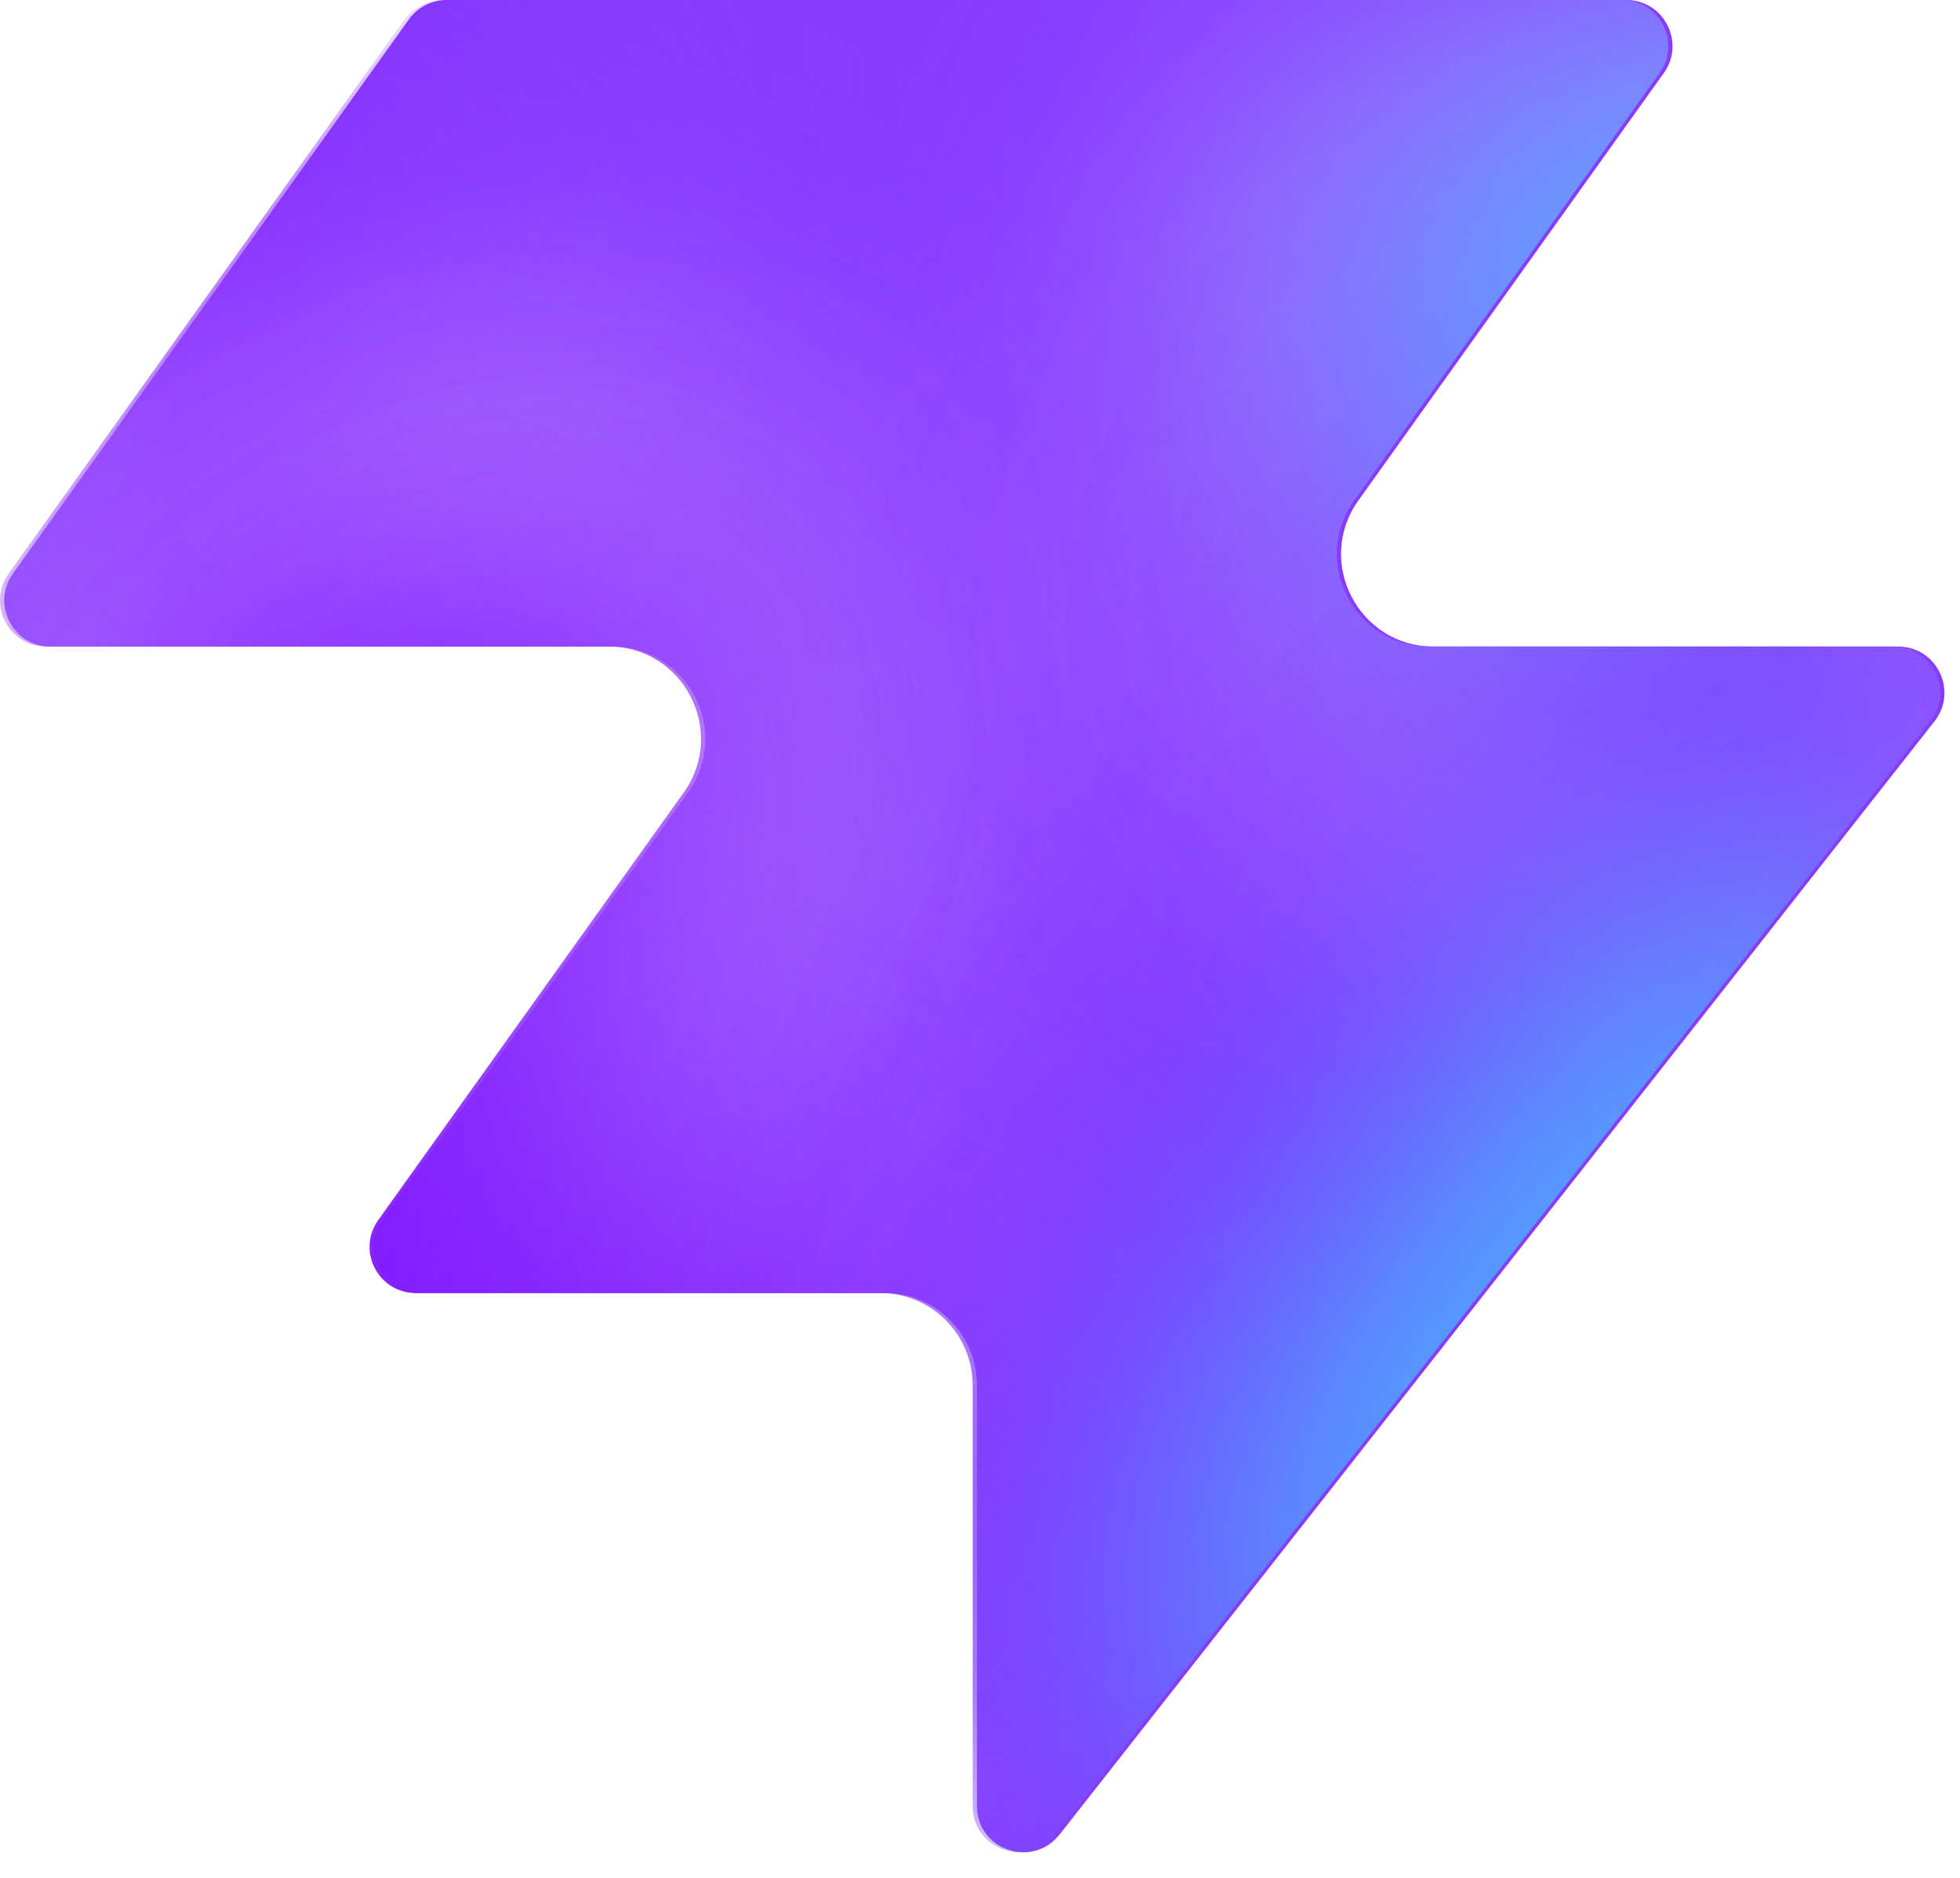
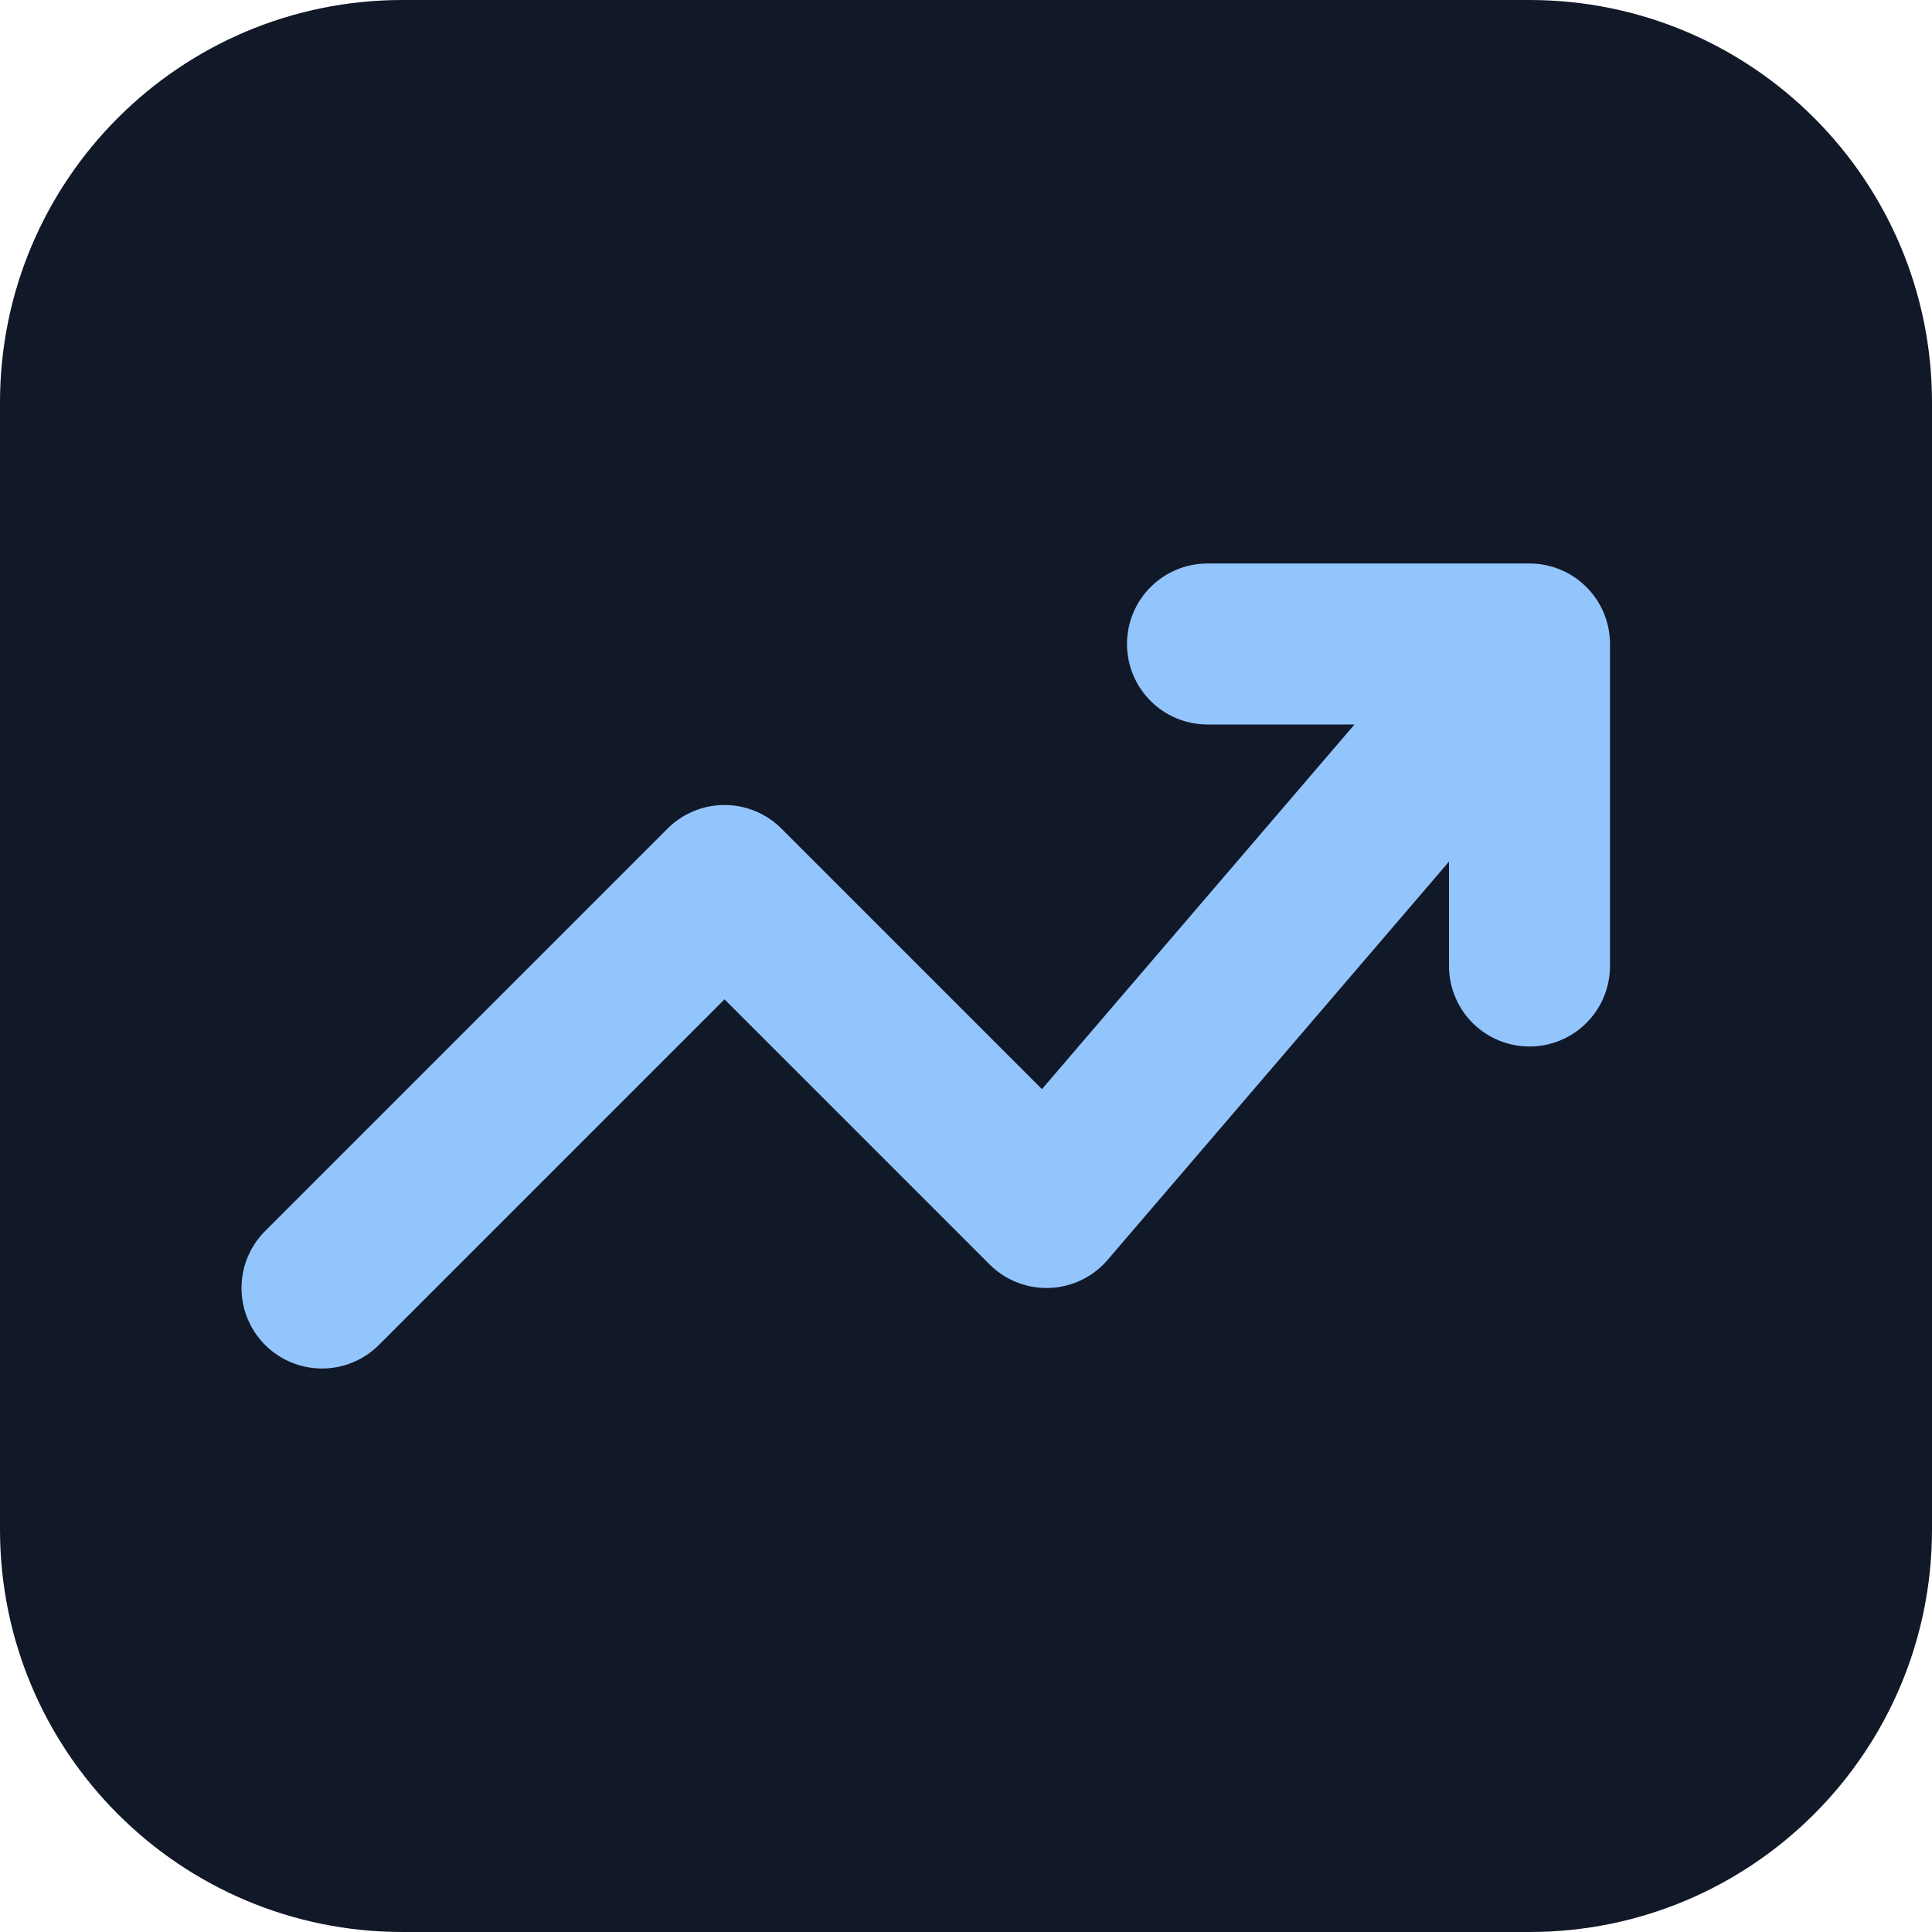
- <svg xmlns="http://www.w3.org/2000/svg" width="48" height="46" fill="none" viewBox="0 0 48 46">
-   <path fill="#863bff" d="M25.946 44.938c-.664.845-2.021.375-2.021-.698V33.937a2.26 2.26 0 0 0-2.262-2.262H10.287c-.92 0-1.456-1.04-.92-1.788l7.48-10.471c1.07-1.497 0-3.578-1.842-3.578H1.237c-.92 0-1.456-1.04-.92-1.788L10.013.474c.214-.297.556-.474.92-.474h28.894c.92 0 1.456 1.04.92 1.788l-7.48 10.471c-1.07 1.498 0 3.579 1.842 3.579h11.377c.943 0 1.473 1.088.89 1.83L25.947 44.94z" style="fill:#863bff;fill:color(display-p3 .525 .23 1);fill-opacity:1" />
-   <mask id="a" width="48" height="46" x="0" y="0" maskUnits="userSpaceOnUse" style="mask-type:alpha">
-     <path fill="#000" d="M25.842 44.938c-.664.844-2.021.375-2.021-.698V33.937a2.26 2.26 0 0 0-2.262-2.262H10.183c-.92 0-1.456-1.04-.92-1.788l7.48-10.471c1.07-1.498 0-3.579-1.842-3.579H1.133c-.92 0-1.456-1.04-.92-1.787L9.91.473c.214-.297.556-.474.92-.474h28.894c.92 0 1.456 1.04.92 1.788l-7.48 10.471c-1.07 1.498 0 3.578 1.842 3.578h11.377c.943 0 1.473 1.088.89 1.832L25.843 44.94z" style="fill:#000;fill-opacity:1" />
-   </mask>
-   <g mask="url(#a)">
-     <g filter="url(#b)">
-       <ellipse cx="5.508" cy="14.704" fill="#ede6ff" rx="5.508" ry="14.704" style="fill:#ede6ff;fill:color(display-p3 .927 .903 1);fill-opacity:1" transform="matrix(.00324 1 1 -.00324 -4.47 31.516)" />
-     </g>
-     <g filter="url(#c)">
-       <ellipse cx="10.399" cy="29.851" fill="#ede6ff" rx="10.399" ry="29.851" style="fill:#ede6ff;fill:color(display-p3 .927 .903 1);fill-opacity:1" transform="matrix(.00324 1 1 -.00324 -39.328 7.883)" />
-     </g>
-     <g filter="url(#d)">
-       <ellipse cx="5.508" cy="30.487" fill="#7e14ff" rx="5.508" ry="30.487" style="fill:#7e14ff;fill:color(display-p3 .492 .077 1);fill-opacity:1" transform="rotate(89.814 -25.913 -14.639)scale(1 -1)" />
-     </g>
-     <g filter="url(#e)">
-       <ellipse cx="5.508" cy="30.599" fill="#7e14ff" rx="5.508" ry="30.599" style="fill:#7e14ff;fill:color(display-p3 .492 .077 1);fill-opacity:1" transform="rotate(89.814 -32.644 -3.334)scale(1 -1)" />
-     </g>
-     <g filter="url(#f)">
-       <ellipse cx="5.508" cy="30.599" fill="#7e14ff" rx="5.508" ry="30.599" style="fill:#7e14ff;fill:color(display-p3 .492 .077 1);fill-opacity:1" transform="matrix(.00324 1 1 -.00324 -34.34 30.47)" />
-     </g>
-     <g filter="url(#g)">
-       <ellipse cx="14.072" cy="22.078" fill="#ede6ff" rx="14.072" ry="22.078" style="fill:#ede6ff;fill:color(display-p3 .927 .903 1);fill-opacity:1" transform="rotate(93.35 24.506 48.493)scale(-1 1)" />
-     </g>
-     <g filter="url(#h)">
-       <ellipse cx="3.47" cy="21.501" fill="#7e14ff" rx="3.47" ry="21.501" style="fill:#7e14ff;fill:color(display-p3 .492 .077 1);fill-opacity:1" transform="rotate(89.009 28.708 47.59)scale(-1 1)" />
-     </g>
-     <g filter="url(#i)">
-       <ellipse cx="3.47" cy="21.501" fill="#7e14ff" rx="3.47" ry="21.501" style="fill:#7e14ff;fill:color(display-p3 .492 .077 1);fill-opacity:1" transform="rotate(89.009 28.708 47.59)scale(-1 1)" />
-     </g>
-     <g filter="url(#j)">
-       <ellipse cx=".387" cy="8.972" fill="#7e14ff" rx="4.407" ry="29.108" style="fill:#7e14ff;fill:color(display-p3 .492 .077 1);fill-opacity:1" transform="rotate(39.51 .387 8.972)" />
-     </g>
-     <g filter="url(#k)">
-       <ellipse cx="47.523" cy="-6.092" fill="#7e14ff" rx="4.407" ry="29.108" style="fill:#7e14ff;fill:color(display-p3 .492 .077 1);fill-opacity:1" transform="rotate(37.892 47.523 -6.092)" />
-     </g>
-     <g filter="url(#l)">
-       <ellipse cx="41.412" cy="6.333" fill="#47bfff" rx="5.971" ry="9.665" style="fill:#47bfff;fill:color(display-p3 .28 .748 1);fill-opacity:1" transform="rotate(37.892 41.412 6.333)" />
-     </g>
-     <g filter="url(#m)">
-       <ellipse cx="-1.879" cy="38.332" fill="#7e14ff" rx="4.407" ry="29.108" style="fill:#7e14ff;fill:color(display-p3 .492 .077 1);fill-opacity:1" transform="rotate(37.892 -1.88 38.332)" />
-     </g>
-     <g filter="url(#n)">
-       <ellipse cx="-1.879" cy="38.332" fill="#7e14ff" rx="4.407" ry="29.108" style="fill:#7e14ff;fill:color(display-p3 .492 .077 1);fill-opacity:1" transform="rotate(37.892 -1.88 38.332)" />
-     </g>
-     <g filter="url(#o)">
-       <ellipse cx="35.651" cy="29.907" fill="#7e14ff" rx="4.407" ry="29.108" style="fill:#7e14ff;fill:color(display-p3 .492 .077 1);fill-opacity:1" transform="rotate(37.892 35.651 29.907)" />
-     </g>
-     <g filter="url(#p)">
-       <ellipse cx="38.418" cy="32.4" fill="#47bfff" rx="5.971" ry="15.297" style="fill:#47bfff;fill:color(display-p3 .28 .748 1);fill-opacity:1" transform="rotate(37.892 38.418 32.4)" />
-     </g>
-   </g>
-   <defs>
-     <filter id="b" width="60.045" height="41.654" x="-19.77" y="16.149" color-interpolation-filters="sRGB" filterUnits="userSpaceOnUse">
-       <feFlood flood-opacity="0" result="BackgroundImageFix" />
-       <feBlend in="SourceGraphic" in2="BackgroundImageFix" result="shape" />
-       <feGaussianBlur result="effect1_foregroundBlur_2002_17158" stdDeviation="7.659" />
-     </filter>
-     <filter id="c" width="90.34" height="51.437" x="-54.613" y="-7.533" color-interpolation-filters="sRGB" filterUnits="userSpaceOnUse">
-       <feFlood flood-opacity="0" result="BackgroundImageFix" />
-       <feBlend in="SourceGraphic" in2="BackgroundImageFix" result="shape" />
-       <feGaussianBlur result="effect1_foregroundBlur_2002_17158" stdDeviation="7.659" />
-     </filter>
-     <filter id="d" width="79.355" height="29.4" x="-49.64" y="2.03" color-interpolation-filters="sRGB" filterUnits="userSpaceOnUse">
-       <feFlood flood-opacity="0" result="BackgroundImageFix" />
-       <feBlend in="SourceGraphic" in2="BackgroundImageFix" result="shape" />
-       <feGaussianBlur result="effect1_foregroundBlur_2002_17158" stdDeviation="4.596" />
-     </filter>
-     <filter id="e" width="79.579" height="29.4" x="-45.045" y="20.029" color-interpolation-filters="sRGB" filterUnits="userSpaceOnUse">
-       <feFlood flood-opacity="0" result="BackgroundImageFix" />
-       <feBlend in="SourceGraphic" in2="BackgroundImageFix" result="shape" />
-       <feGaussianBlur result="effect1_foregroundBlur_2002_17158" stdDeviation="4.596" />
-     </filter>
-     <filter id="f" width="79.579" height="29.4" x="-43.513" y="21.178" color-interpolation-filters="sRGB" filterUnits="userSpaceOnUse">
-       <feFlood flood-opacity="0" result="BackgroundImageFix" />
-       <feBlend in="SourceGraphic" in2="BackgroundImageFix" result="shape" />
-       <feGaussianBlur result="effect1_foregroundBlur_2002_17158" stdDeviation="4.596" />
-     </filter>
-     <filter id="g" width="74.749" height="58.852" x="15.756" y="-17.901" color-interpolation-filters="sRGB" filterUnits="userSpaceOnUse">
-       <feFlood flood-opacity="0" result="BackgroundImageFix" />
-       <feBlend in="SourceGraphic" in2="BackgroundImageFix" result="shape" />
-       <feGaussianBlur result="effect1_foregroundBlur_2002_17158" stdDeviation="7.659" />
-     </filter>
-     <filter id="h" width="61.377" height="25.362" x="23.548" y="2.284" color-interpolation-filters="sRGB" filterUnits="userSpaceOnUse">
-       <feFlood flood-opacity="0" result="BackgroundImageFix" />
-       <feBlend in="SourceGraphic" in2="BackgroundImageFix" result="shape" />
-       <feGaussianBlur result="effect1_foregroundBlur_2002_17158" stdDeviation="4.596" />
-     </filter>
-     <filter id="i" width="61.377" height="25.362" x="23.548" y="2.284" color-interpolation-filters="sRGB" filterUnits="userSpaceOnUse">
-       <feFlood flood-opacity="0" result="BackgroundImageFix" />
-       <feBlend in="SourceGraphic" in2="BackgroundImageFix" result="shape" />
-       <feGaussianBlur result="effect1_foregroundBlur_2002_17158" stdDeviation="4.596" />
-     </filter>
-     <filter id="j" width="56.045" height="63.649" x="-27.636" y="-22.853" color-interpolation-filters="sRGB" filterUnits="userSpaceOnUse">
-       <feFlood flood-opacity="0" result="BackgroundImageFix" />
-       <feBlend in="SourceGraphic" in2="BackgroundImageFix" result="shape" />
-       <feGaussianBlur result="effect1_foregroundBlur_2002_17158" stdDeviation="4.596" />
-     </filter>
-     <filter id="k" width="54.814" height="64.646" x="20.116" y="-38.415" color-interpolation-filters="sRGB" filterUnits="userSpaceOnUse">
-       <feFlood flood-opacity="0" result="BackgroundImageFix" />
-       <feBlend in="SourceGraphic" in2="BackgroundImageFix" result="shape" />
-       <feGaussianBlur result="effect1_foregroundBlur_2002_17158" stdDeviation="4.596" />
-     </filter>
-     <filter id="l" width="33.541" height="35.313" x="24.641" y="-11.323" color-interpolation-filters="sRGB" filterUnits="userSpaceOnUse">
-       <feFlood flood-opacity="0" result="BackgroundImageFix" />
-       <feBlend in="SourceGraphic" in2="BackgroundImageFix" result="shape" />
-       <feGaussianBlur result="effect1_foregroundBlur_2002_17158" stdDeviation="4.596" />
-     </filter>
-     <filter id="m" width="54.814" height="64.646" x="-29.286" y="6.009" color-interpolation-filters="sRGB" filterUnits="userSpaceOnUse">
-       <feFlood flood-opacity="0" result="BackgroundImageFix" />
-       <feBlend in="SourceGraphic" in2="BackgroundImageFix" result="shape" />
-       <feGaussianBlur result="effect1_foregroundBlur_2002_17158" stdDeviation="4.596" />
-     </filter>
-     <filter id="n" width="54.814" height="64.646" x="-29.286" y="6.009" color-interpolation-filters="sRGB" filterUnits="userSpaceOnUse">
-       <feFlood flood-opacity="0" result="BackgroundImageFix" />
-       <feBlend in="SourceGraphic" in2="BackgroundImageFix" result="shape" />
-       <feGaussianBlur result="effect1_foregroundBlur_2002_17158" stdDeviation="4.596" />
-     </filter>
-     <filter id="o" width="54.814" height="64.646" x="8.244" y="-2.416" color-interpolation-filters="sRGB" filterUnits="userSpaceOnUse">
-       <feFlood flood-opacity="0" result="BackgroundImageFix" />
-       <feBlend in="SourceGraphic" in2="BackgroundImageFix" result="shape" />
-       <feGaussianBlur result="effect1_foregroundBlur_2002_17158" stdDeviation="4.596" />
-     </filter>
-     <filter id="p" width="39.409" height="43.623" x="18.713" y="10.588" color-interpolation-filters="sRGB" filterUnits="userSpaceOnUse">
-       <feFlood flood-opacity="0" result="BackgroundImageFix" />
-       <feBlend in="SourceGraphic" in2="BackgroundImageFix" result="shape" />
-       <feGaussianBlur result="effect1_foregroundBlur_2002_17158" stdDeviation="4.596" />
-     </filter>
-   </defs>
+ <svg xmlns="http://www.w3.org/2000/svg" viewBox="0 0 24 24">
+   <rect width="24" height="24" rx="5" fill="#111827" />
+   <path d="M4 16l5-5 4 4 6-7m-4 0h4v4" fill="none" stroke="#93c5fd" stroke-width="2" stroke-linecap="round" stroke-linejoin="round" />
</svg>
